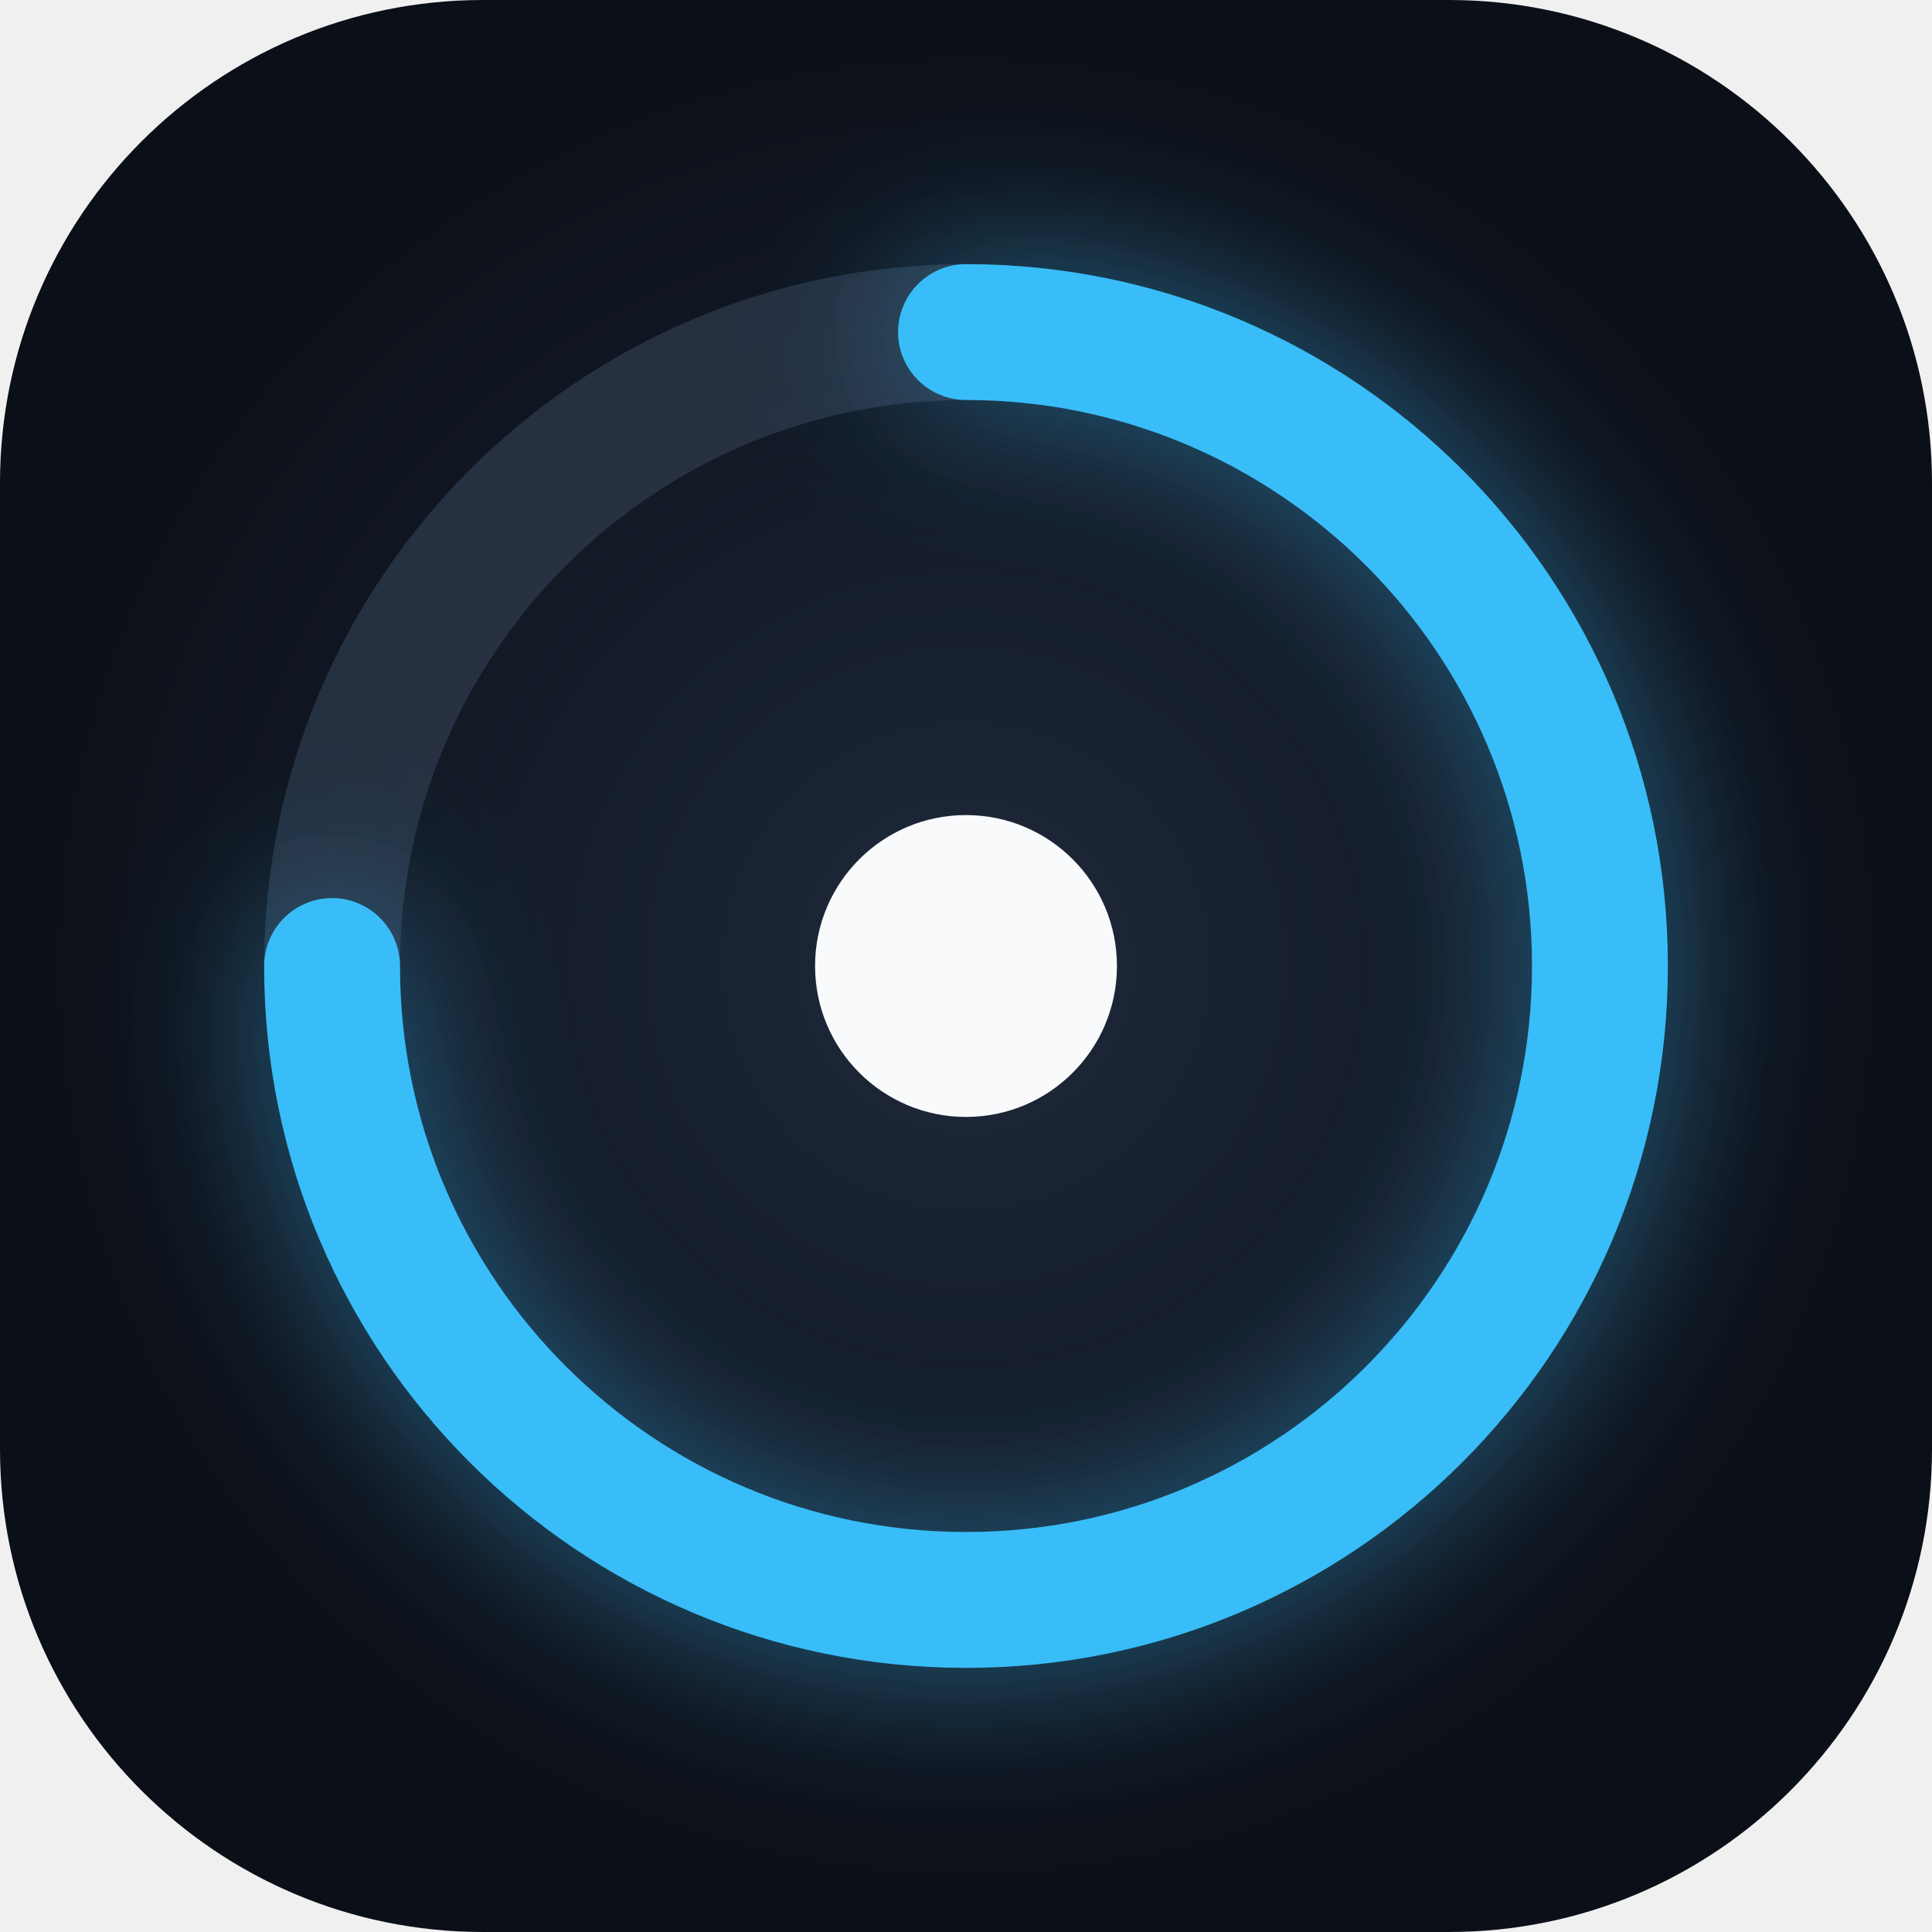
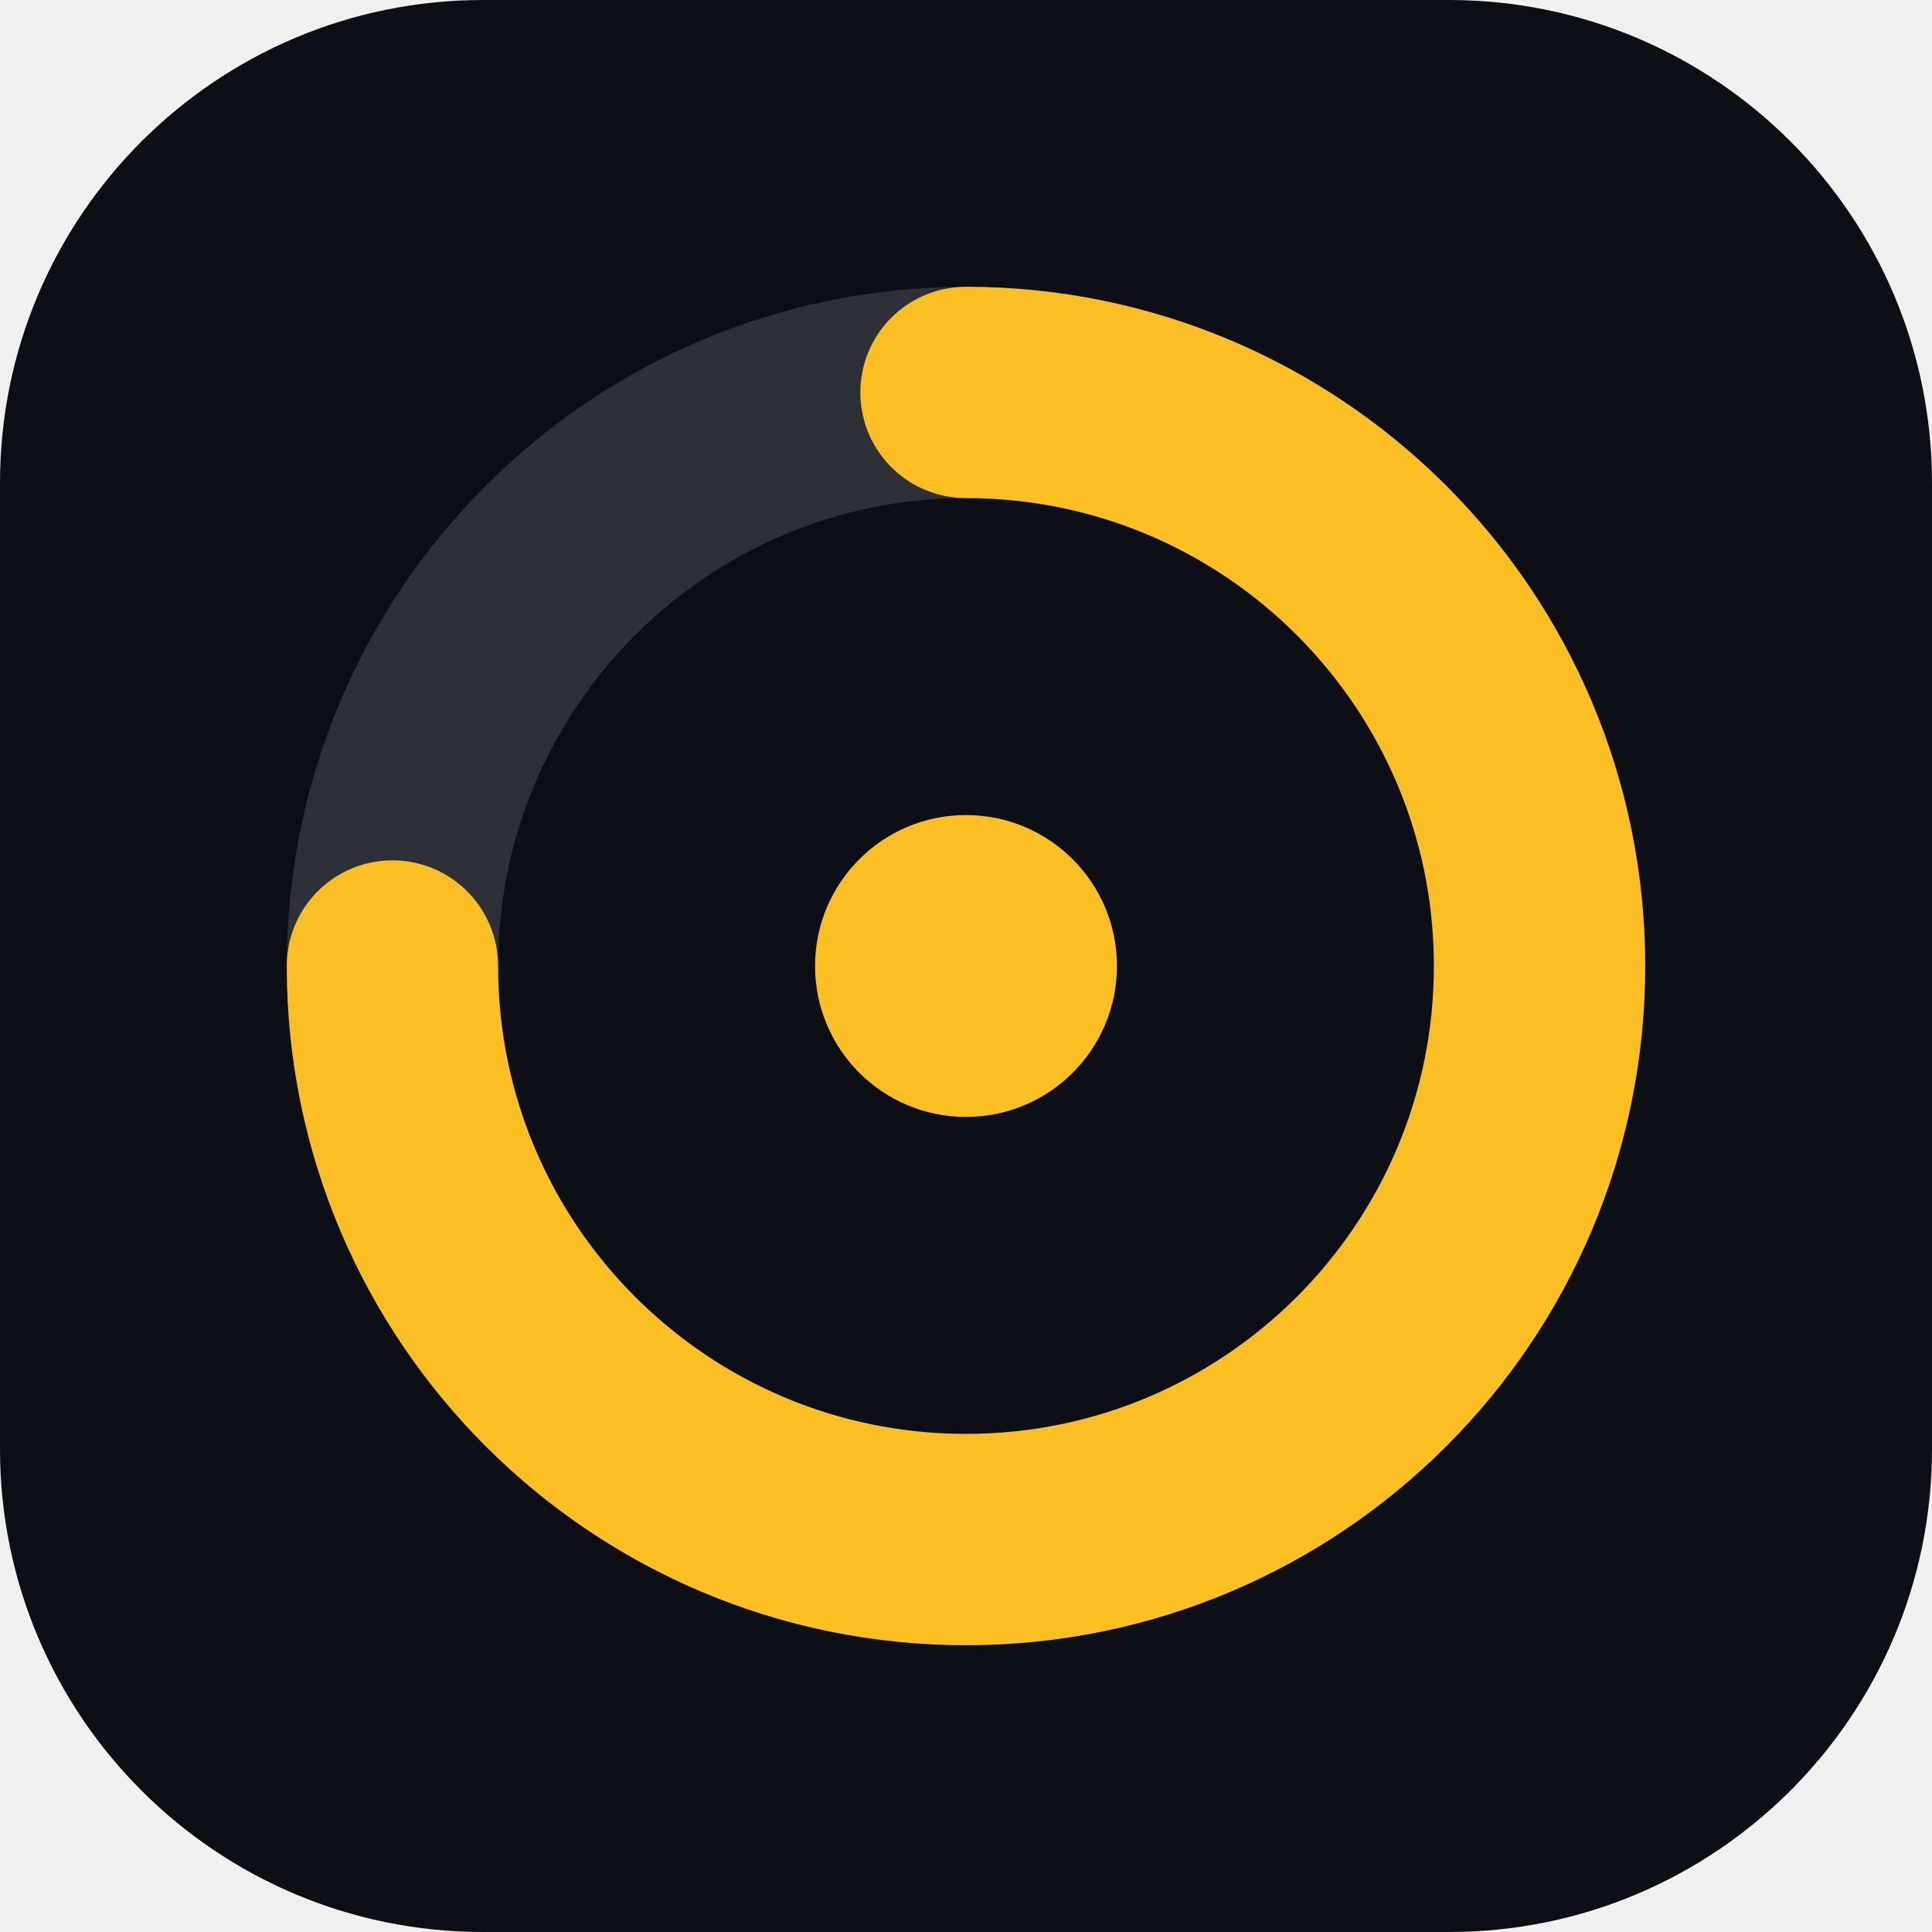
<svg xmlns="http://www.w3.org/2000/svg" viewBox="0 0 64 64" width="64" height="64">
-   <defs>
-     <radialGradient id="bgGradient" cx="50%" cy="50%" r="50%">
-       <stop offset="0%" stop-color="#1E293B" />
-       <stop offset="100%" stop-color="#0B0F17" />
-     </radialGradient>
-     <filter id="glow" x="-20%" y="-20%" width="140%" height="140%">
-       <feDropShadow dx="0" dy="0" stdDeviation="2.5" flood-color="#38BDF8" flood-opacity="0.45" />
-     </filter>
-   </defs>
-   <rect width="64" height="64" rx="16" fill="url(#bgGradient)" />
-   <circle cx="32" cy="32" r="21" fill="none" stroke="#334155" stroke-width="4.5" opacity="0.6" />
-   <path d="M 32 11 A 21 21 0 1 1 11 32" fill="none" stroke="#38BDF8" stroke-width="4.5" stroke-linecap="round" filter="url(#glow)" />
-   <circle cx="32" cy="32" r="5" fill="#F8FAFC" />
+   <rect width="64" height="64" rx="16" fill="#0d0f17" />
+   <circle cx="32" cy="32" r="19" fill="none" stroke="#ffffff" stroke-opacity="0.14" stroke-width="7" />
+   <path d="M32 13a19 19 0 1 1-19 19" fill="none" stroke="#fbbf24" stroke-width="7" stroke-linecap="round" />
+   <circle cx="32" cy="32" r="5" fill="#fbbf24" />
</svg>
